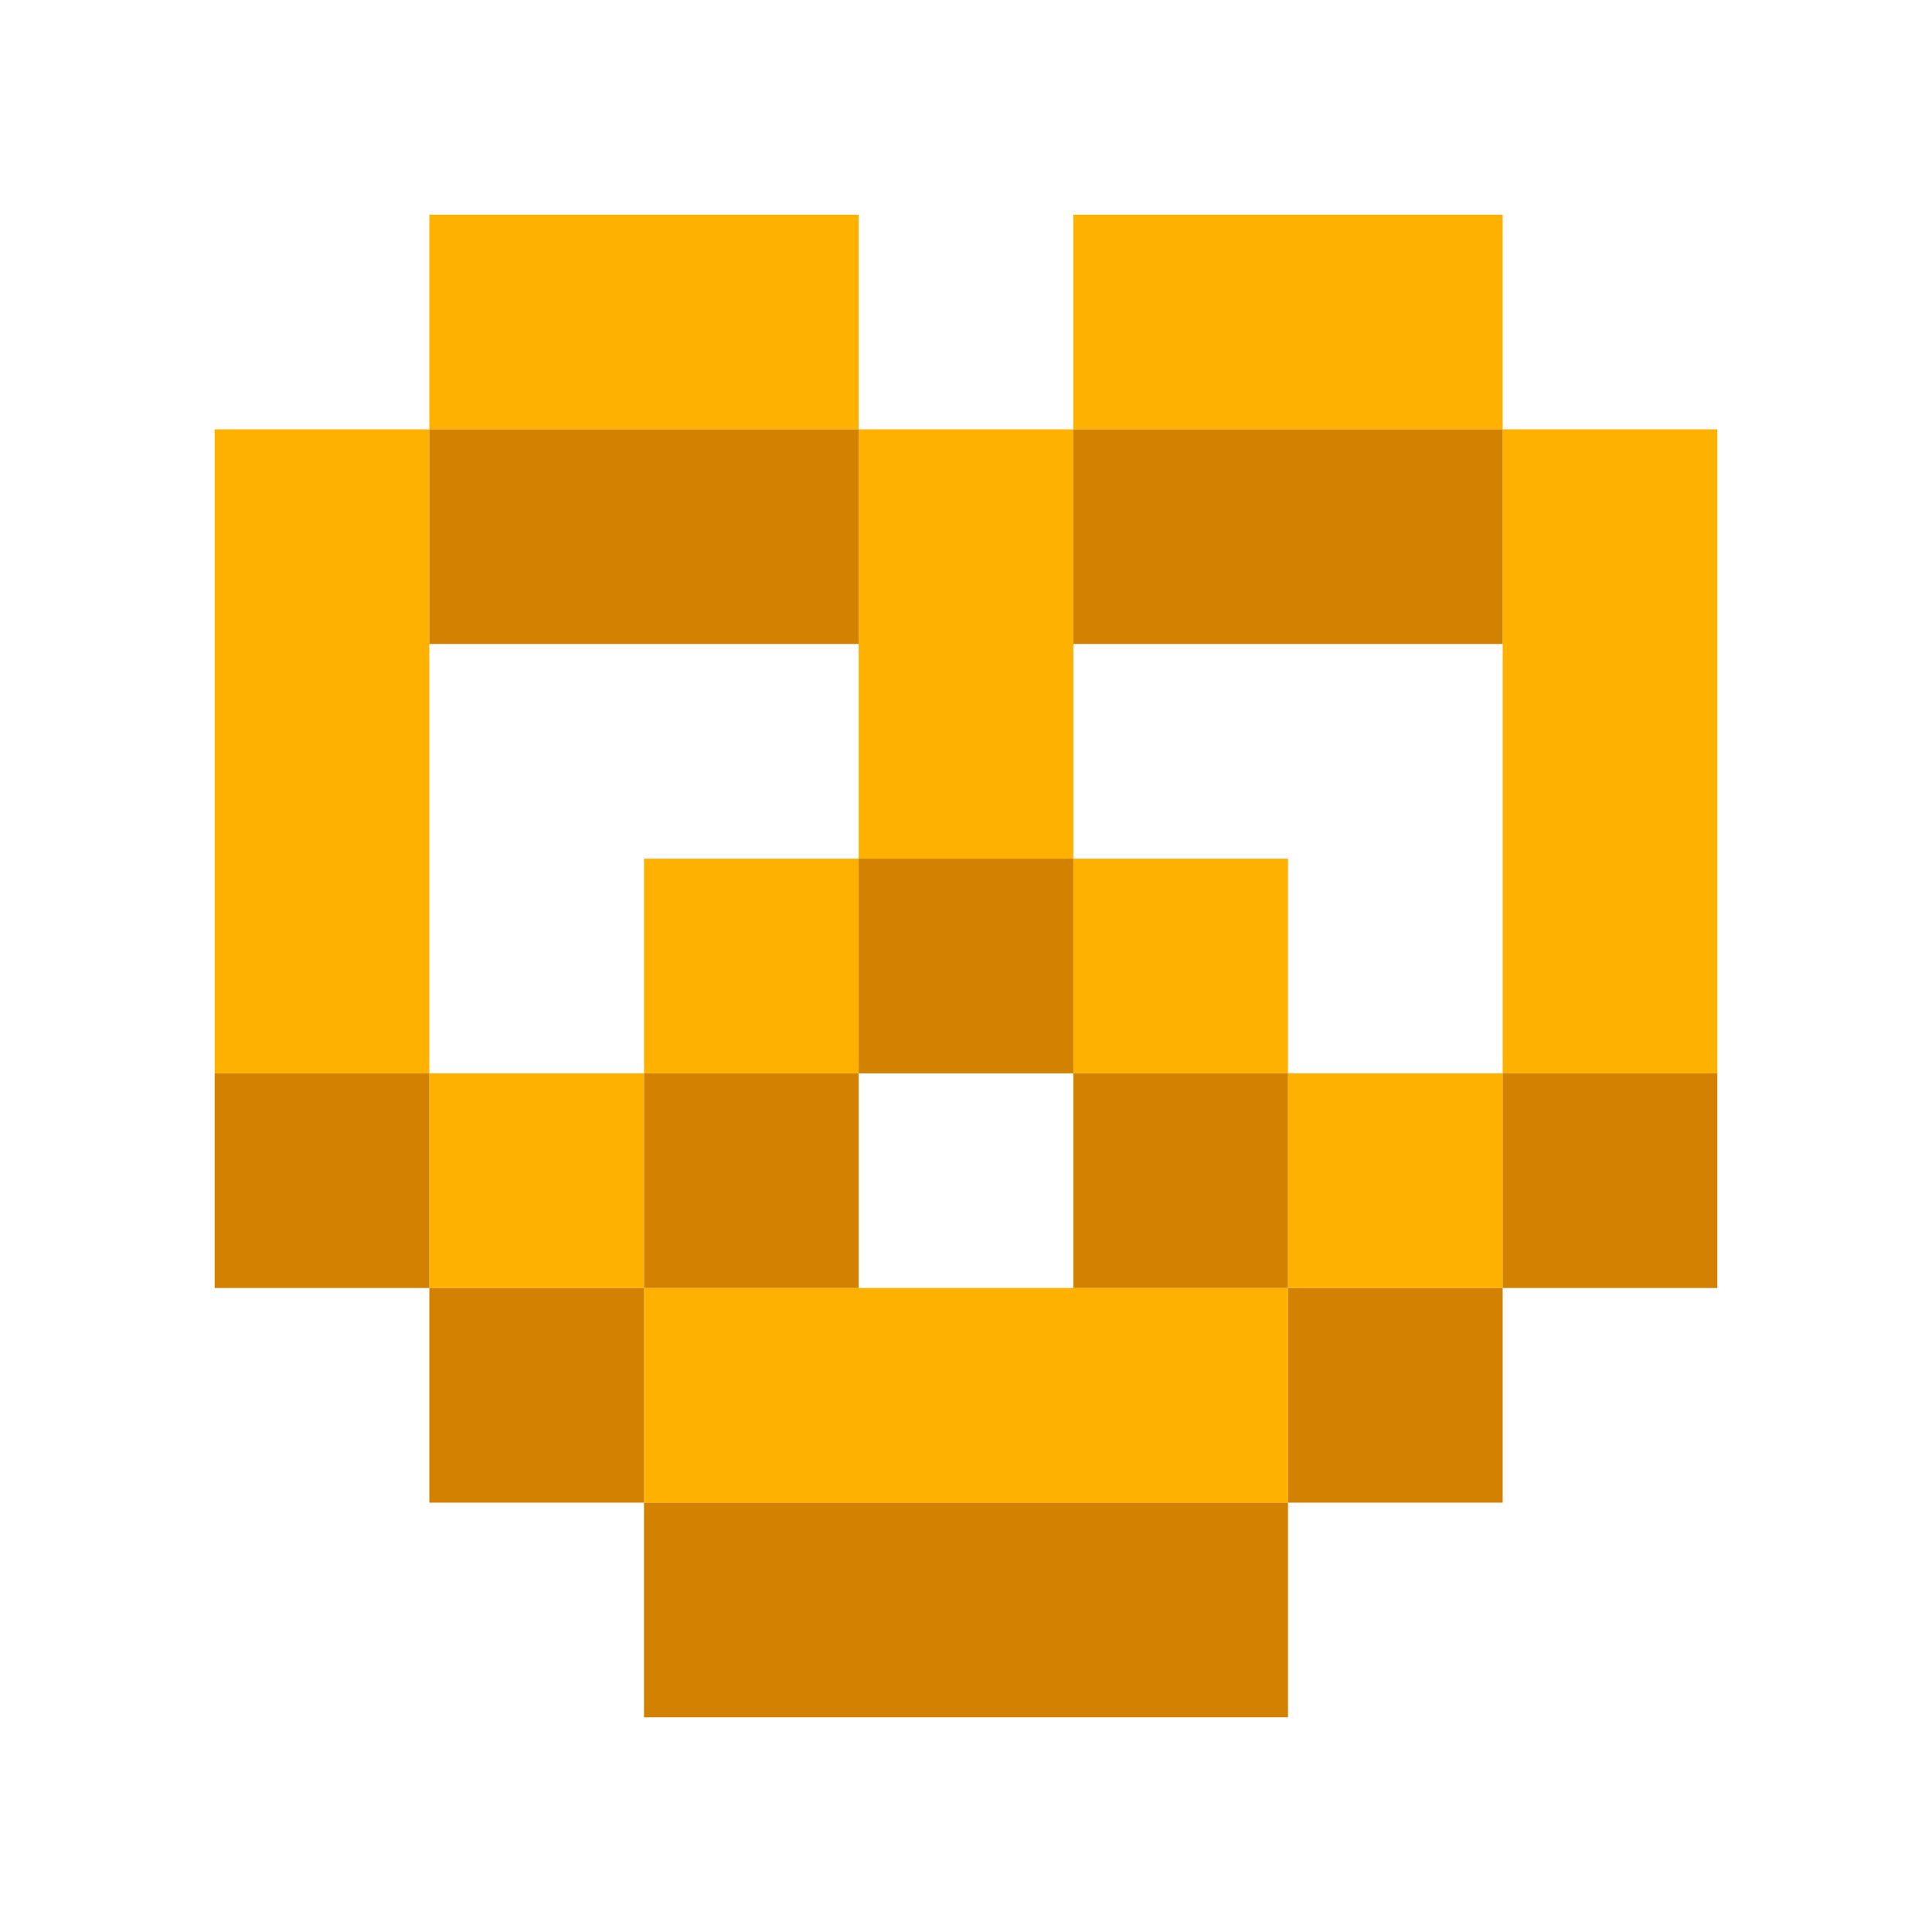
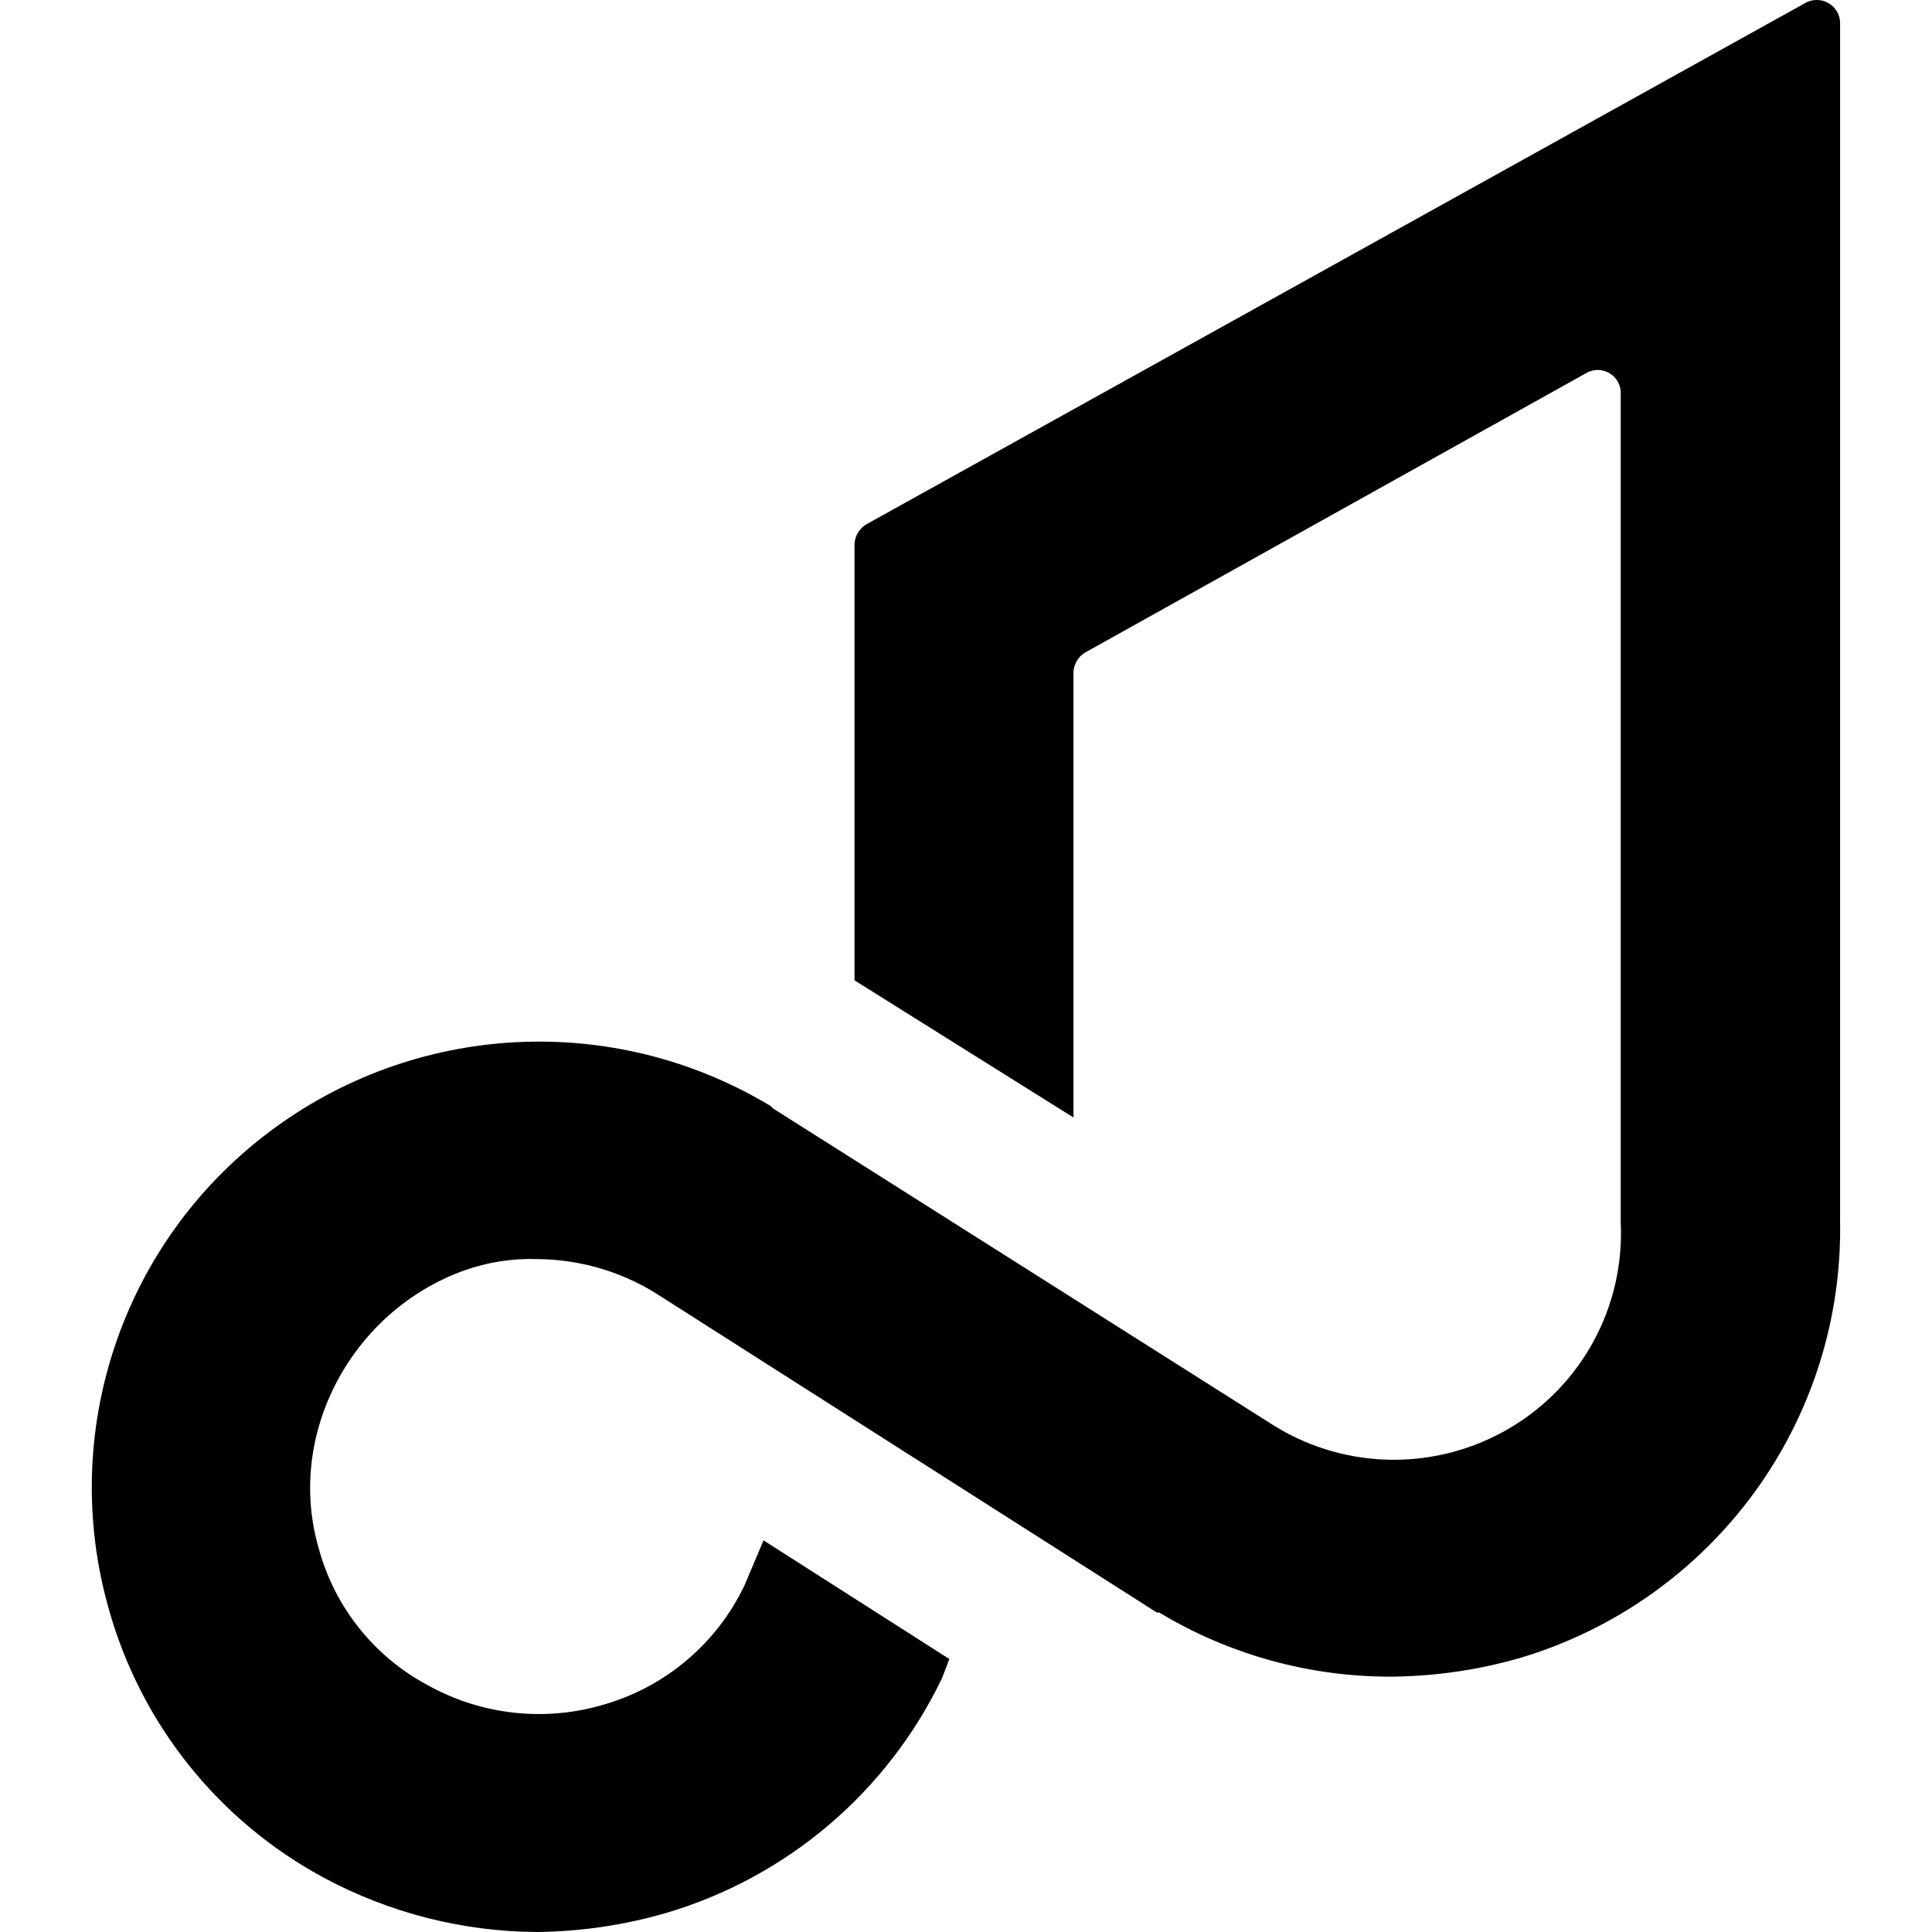
- <svg xmlns="http://www.w3.org/2000/svg" viewBox="0 0 9 9" class="pixelicon-pretzel">
-   <rect fill="#FFB100" x="2" y="1" width="2" height="1" />
-   <rect fill="#FFB100" x="5" y="1" width="2" height="1" />
-   <rect fill="#FFB100" x="1" y="2" width="1" height="3" />
-   <rect fill="#FFB100" x="4" y="2" width="1" height="2" />
-   <rect fill="#FFB100" x="7" y="2" width="1" height="3" />
-   <rect fill="#FFB100" x="3" y="4" width="1" height="1" />
-   <rect fill="#FFB100" x="5" y="4" width="1" height="1" />
-   <rect fill="#FFB100" x="2" y="5" width="1" height="1" />
-   <rect fill="#FFB100" x="6" y="5" width="1" height="1" />
-   <rect fill="#FFB100" x="3" y="6" width="3" height="1" />
-   <rect fill="#D38100" x="2" y="2" width="2" height="1" />
-   <rect fill="#D38100" x="5" y="2" width="2" height="1" />
-   <rect fill="#D38100" x="4" y="4" width="1" height="1" />
-   <rect fill="#D38100" x="1" y="5" width="1" height="1" />
-   <rect fill="#D38100" x="3" y="5" width="1" height="1" />
-   <rect fill="#D38100" x="5" y="5" width="1" height="1" />
-   <rect fill="#D38100" x="7" y="5" width="1" height="1" />
-   <rect fill="#D38100" x="2" y="6" width="1" height="1" />
-   <rect fill="#D38100" x="6" y="6" width="1" height="1" />
-   <rect fill="#D38100" x="3" y="7" width="3" height="1" />
+ <svg xmlns="http://www.w3.org/2000/svg" fill="currentColor" role="img" viewBox="0 0 24 24">
+   <path d="M22.439.03 10.757 6.516a.305.305 0 0 0-.142.236v5.426l2.72 1.704v-5.54a.303.303 0 0 1 .143-.235l6.24-3.48a.286.286 0 0 1 .415.237V15.186a2.807 2.807 0 0 1-1.38 2.555 2.827 2.827 0 0 1-2.909-.02l-6.24-3.951-.03-.03a5.569 5.569 0 0 0-6.245.333 5.524 5.524 0 0 0-1.977 5.917 5.462 5.462 0 0 0 2.662 3.331A5.656 5.656 0 0 0 6.676 24a5.961 5.961 0 0 0 1.597-.236 5.544 5.544 0 0 0 3.43-2.919l.09-.236-2.308-1.474-.237.56a2.792 2.792 0 0 1-1.74 1.478 2.836 2.836 0 0 1-2.189-.236 2.738 2.738 0 0 1-1.36-1.704c-.413-1.42.414-2.949 1.805-3.45.294-.105.604-.153.916-.142a2.834 2.834 0 0 1 1.449.413l6.241 3.977h.03a5.558 5.558 0 0 0 2.898.797 5.968 5.968 0 0 0 1.597-.236 5.572 5.572 0 0 0 2.896-2.049 5.544 5.544 0 0 0 1.067-3.377V.266A.29.29 0 0 0 22.576 0a.293.293 0 0 0-.137.03z" />
</svg>
